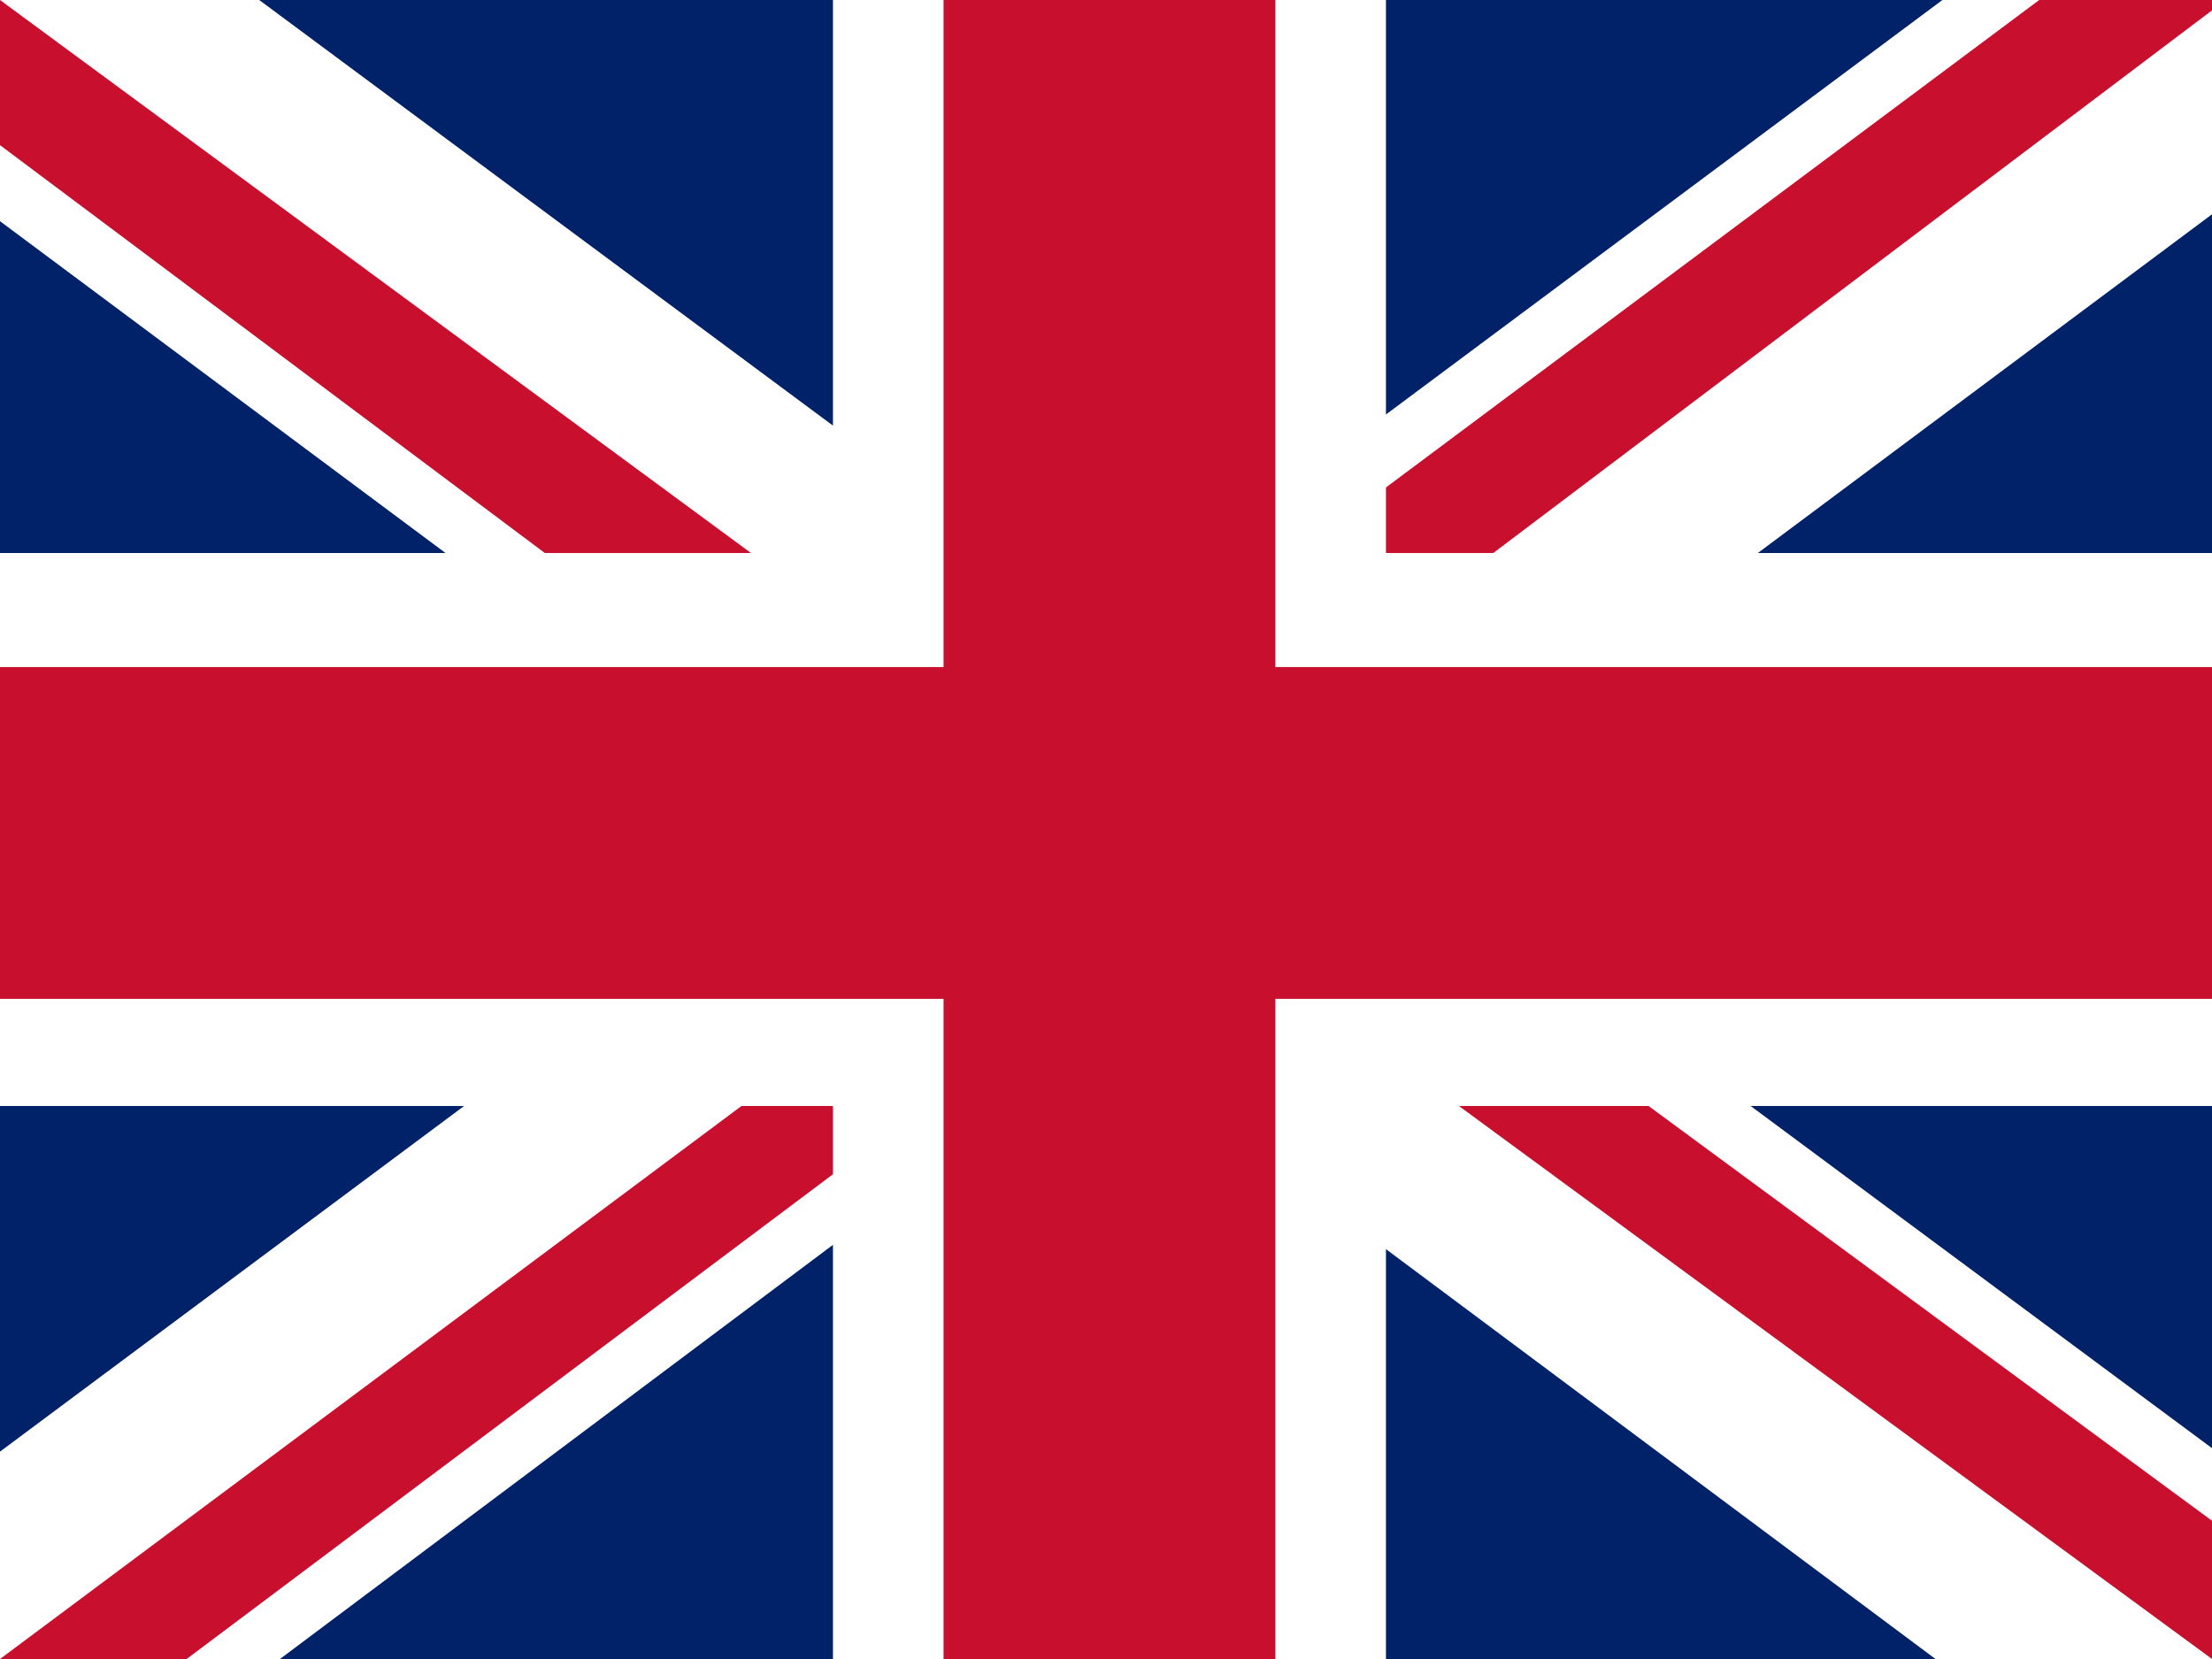
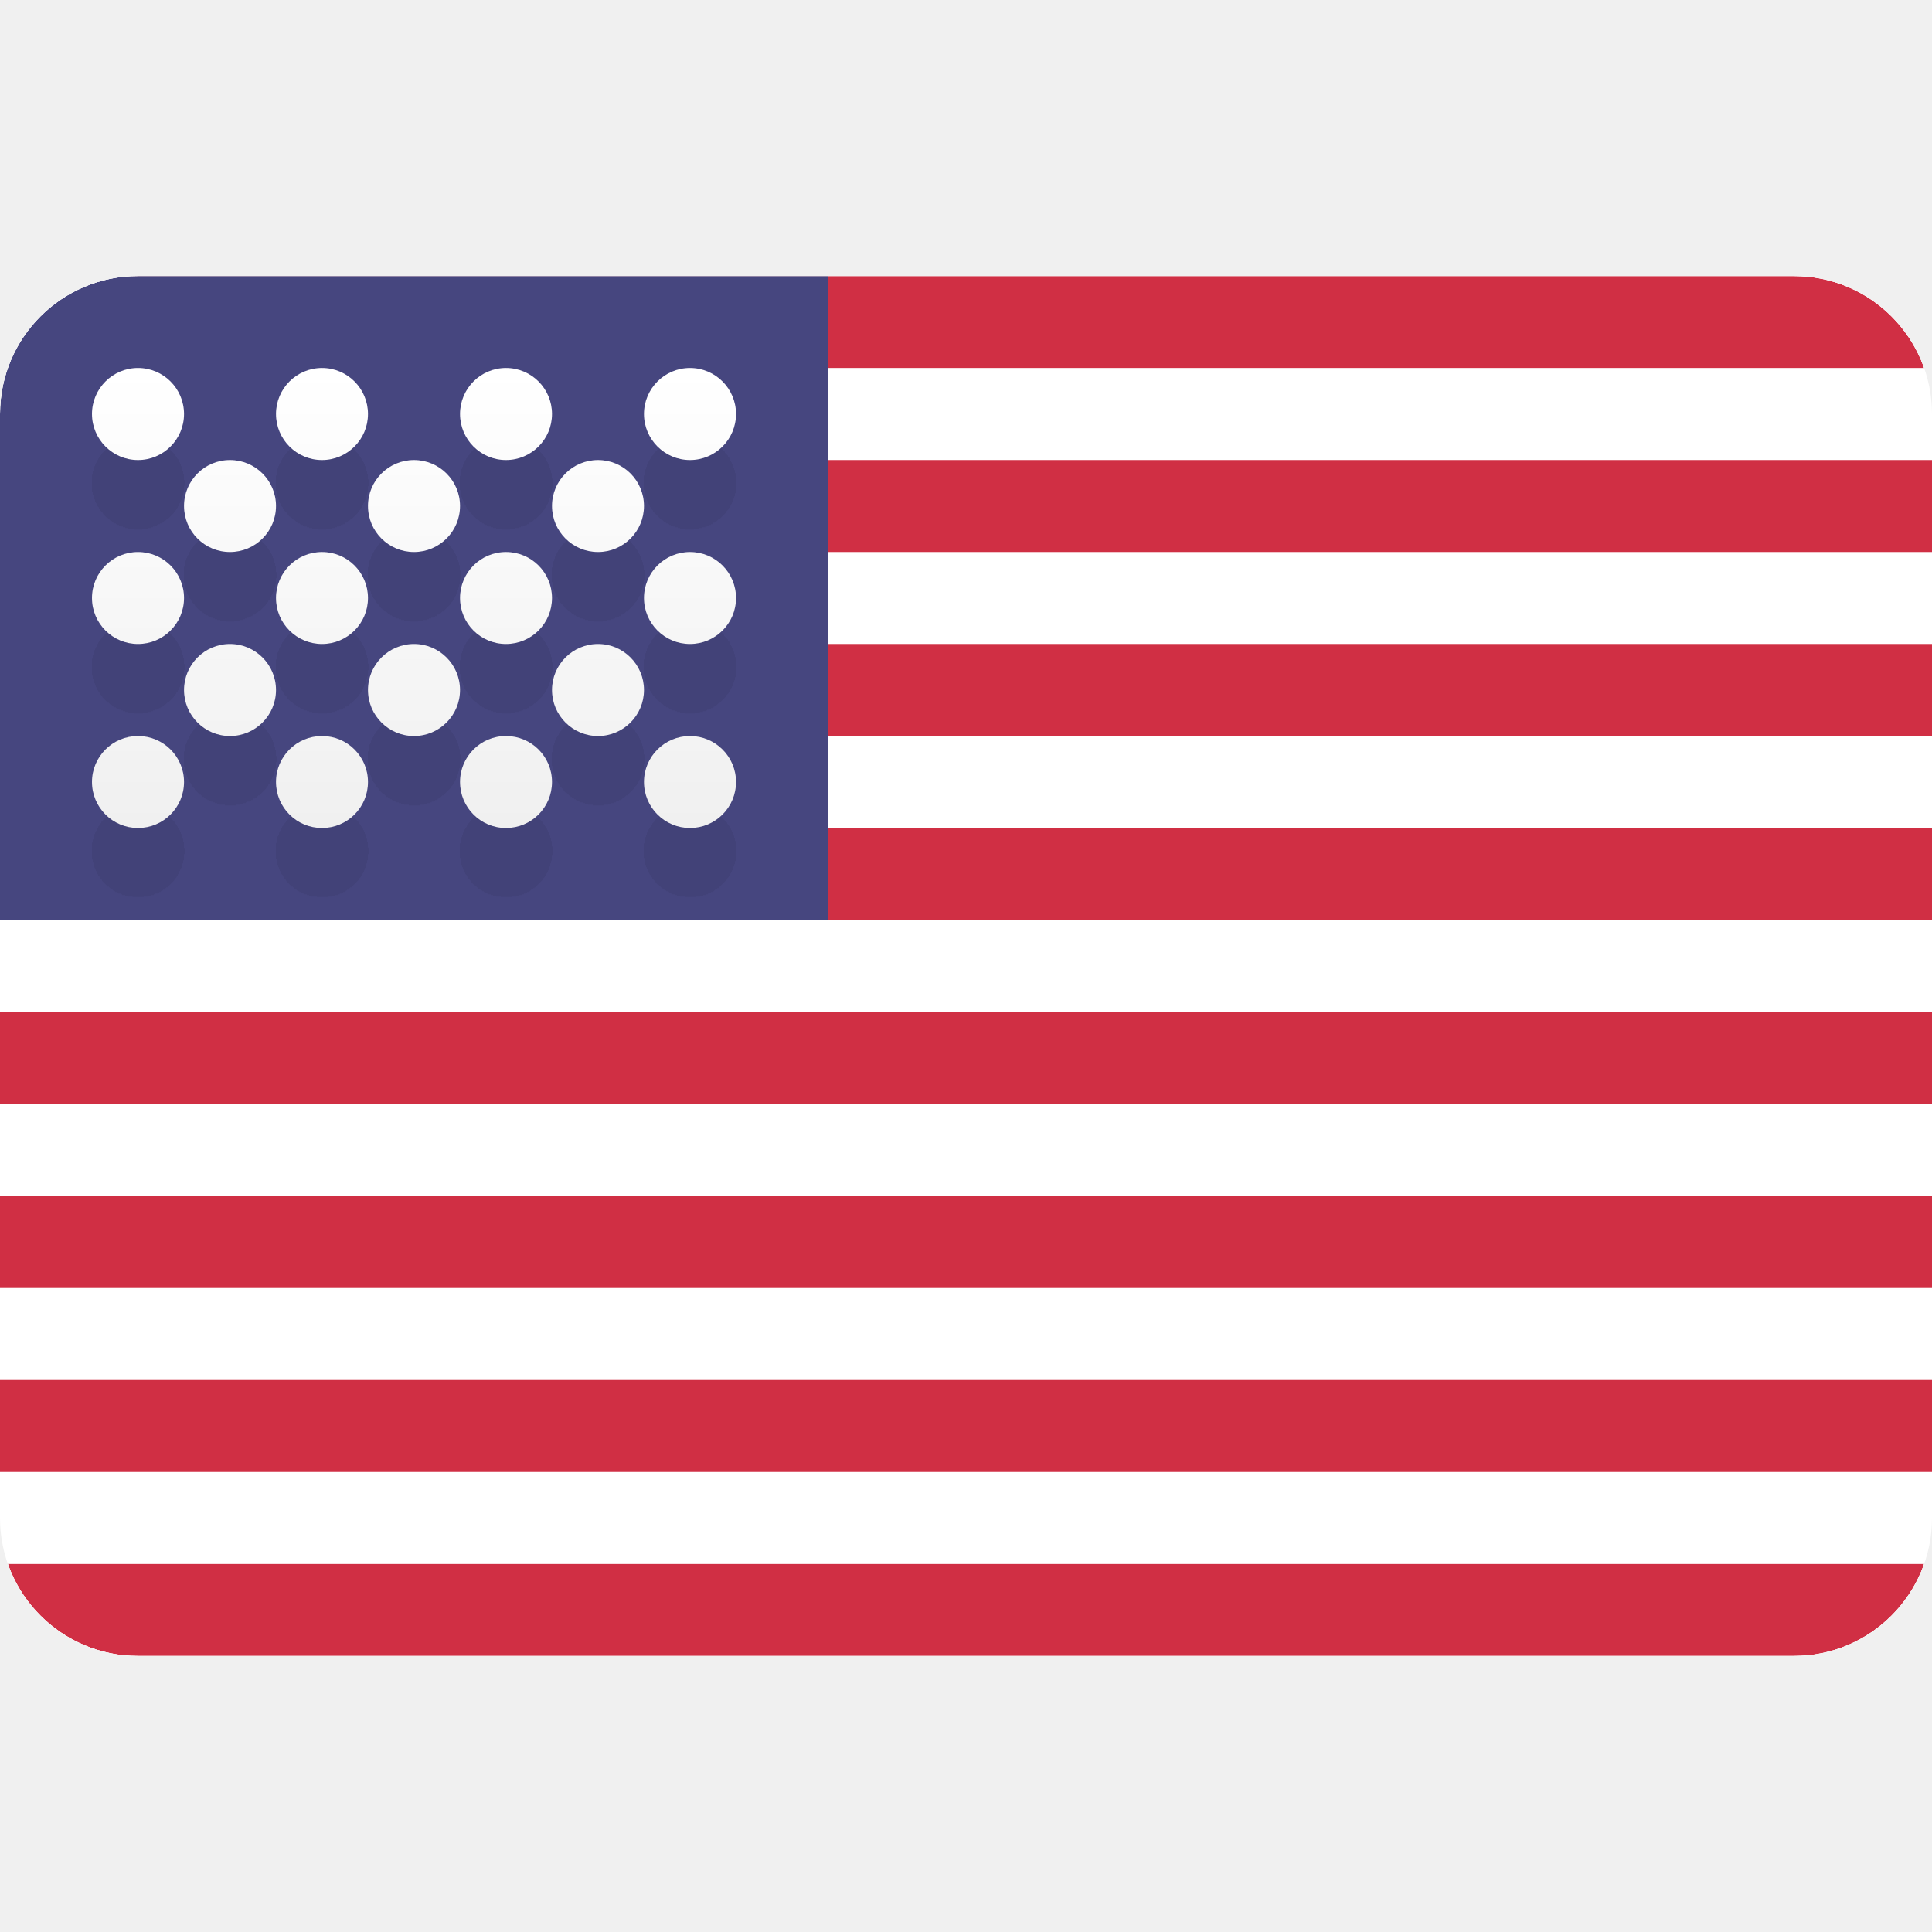
- <svg xmlns="http://www.w3.org/2000/svg" id="flag-icons-gb" viewBox="0 0 640 480">
-   <path fill="#012169" d="M0 0h640v480H0z" />
-   <path fill="#FFF" d="m75 0 244 181L562 0h78v62L400 241l240 178v61h-80L320 301 81 480H0v-60l239-178L0 64V0h75z" />
-   <path fill="#C8102E" d="m424 281 216 159v40L369 281h55zm-184 20 6 35L54 480H0l240-179zM640 0v3L391 191l2-44L590 0h50zM0 0l239 176h-60L0 42V0z" />
-   <path fill="#FFF" d="M241 0v480h160V0H241zM0 160v160h640V160H0z" />
-   <path fill="#C8102E" d="M0 193v96h640v-96H0zM273 0v480h96V0h-96z" />
+ <svg xmlns="http://www.w3.org/2000/svg" width="800px" height="800px" viewBox="0 -4 28 28" fill="none">
+   <g clip-path="url(#clip0_503_3486)">
+     <rect width="28" height="20" rx="2" fill="white" />
+     <mask id="mask0_503_3486" style="mask-type:alpha" maskUnits="userSpaceOnUse" x="0" y="0" width="28" height="20">
+       <rect width="28" height="20" rx="2" fill="white" />
+     </mask>
+     <g mask="url(#mask0_503_3486)">
+       <path fill-rule="evenodd" clip-rule="evenodd" d="M28 0H0V1.333H28V0ZM28 2.667H0V4H28V2.667ZM0 5.333H28V6.667H0V5.333ZM28 8H0V9.333H28V8ZM0 10.667H28V12H0V10.667ZM28 13.333H0V14.667H28V13.333ZM0 16H28V17.333H0V16ZM28 18.667H0V20H28V18.667Z" fill="#D02F44" />
+       <rect width="12" height="9.333" fill="#46467F" />
+       <g filter="url(#filter0_d_503_3486)">
+         <path fill-rule="evenodd" clip-rule="evenodd" d="M2.667 2C2.667 2.368 2.368 2.667 2 2.667C1.632 2.667 1.333 2.368 1.333 2C1.333 1.632 1.632 1.333 2 1.333C2.368 1.333 2.667 1.632 2.667 2ZM5.333 2C5.333 2.368 5.035 2.667 4.667 2.667C4.298 2.667 4 2.368 4 2C4 1.632 4.298 1.333 4.667 1.333C5.035 1.333 5.333 1.632 5.333 2ZM7.333 2.667C7.702 2.667 8 2.368 8 2C8 1.632 7.702 1.333 7.333 1.333C6.965 1.333 6.667 1.632 6.667 2C6.667 2.368 6.965 2.667 7.333 2.667ZM10.667 2C10.667 2.368 10.368 2.667 10 2.667C9.632 2.667 9.333 2.368 9.333 2C9.333 1.632 9.632 1.333 10 1.333C10.368 1.333 10.667 1.632 10.667 2ZM3.333 4C3.701 4 4 3.702 4 3.333C4 2.965 3.701 2.667 3.333 2.667C2.965 2.667 2.667 2.965 2.667 3.333C2.667 3.702 2.965 4 3.333 4ZM6.667 3.333C6.667 3.702 6.368 4 6 4C5.632 4 5.333 3.702 5.333 3.333C5.333 2.965 5.632 2.667 6 2.667C6.368 2.667 6.667 2.965 6.667 3.333ZM8.667 4C9.035 4 9.333 3.702 9.333 3.333C9.333 2.965 9.035 2.667 8.667 2.667C8.298 2.667 8 2.965 8 3.333C8 3.702 8.298 4 8.667 4ZM10.667 4.667C10.667 5.035 10.368 5.333 10 5.333C9.632 5.333 9.333 5.035 9.333 4.667C9.333 4.298 9.632 4 10 4C10.368 4 10.667 4.298 10.667 4.667ZM7.333 5.333C7.702 5.333 8 5.035 8 4.667C8 4.298 7.702 4 7.333 4C6.965 4 6.667 4.298 6.667 4.667C6.667 5.035 6.965 5.333 7.333 5.333ZM5.333 4.667C5.333 5.035 5.035 5.333 4.667 5.333C4.298 5.333 4 5.035 4 4.667C4 4.298 4.298 4 4.667 4C5.035 4 5.333 4.298 5.333 4.667ZM2 5.333C2.368 5.333 2.667 5.035 2.667 4.667C2.667 4.298 2.368 4 2 4C1.632 4 1.333 4.298 1.333 4.667C1.333 5.035 1.632 5.333 2 5.333ZM4 6C4 6.368 3.701 6.667 3.333 6.667C2.965 6.667 2.667 6.368 2.667 6C2.667 5.632 2.965 5.333 3.333 5.333C3.701 5.333 4 5.632 4 6ZM6 6.667C6.368 6.667 6.667 6.368 6.667 6C6.667 5.632 6.368 5.333 6 5.333C5.632 5.333 5.333 5.632 5.333 6C5.333 6.368 5.632 6.667 6 6.667ZM9.333 6C9.333 6.368 9.035 6.667 8.667 6.667C8.298 6.667 8 6.368 8 6C8 5.632 8.298 5.333 8.667 5.333C9.035 5.333 9.333 5.632 9.333 6ZM10 8C10.368 8 10.667 7.702 10.667 7.333C10.667 6.965 10.368 6.667 10 6.667C9.632 6.667 9.333 6.965 9.333 7.333C9.333 7.702 9.632 8 10 8ZM8 7.333C8 7.702 7.702 8 7.333 8C6.965 8 6.667 7.702 6.667 7.333C6.667 6.965 6.965 6.667 7.333 6.667C7.702 6.667 8 6.965 8 7.333ZM4.667 8C5.035 8 5.333 7.702 5.333 7.333C5.333 6.965 5.035 6.667 4.667 6.667C4.298 6.667 4 6.965 4 7.333C4 7.702 4.298 8 4.667 8ZM2.667 7.333C2.667 7.702 2.368 8 2 8C1.632 8 1.333 7.702 1.333 7.333C1.333 6.965 1.632 6.667 2 6.667C2.368 6.667 2.667 6.965 2.667 7.333Z" fill="url(#paint0_linear_503_3486)" />
+       </g>
+     </g>
+   </g>
+   <defs>
+     <filter id="filter0_d_503_3486" x="1.333" y="1.333" width="9.333" height="7.667" filterUnits="userSpaceOnUse" color-interpolation-filters="sRGB">
+       <feFlood flood-opacity="0" result="BackgroundImageFix" />
+       <feColorMatrix in="SourceAlpha" type="matrix" values="0 0 0 0 0 0 0 0 0 0 0 0 0 0 0 0 0 0 127 0" result="hardAlpha" />
+       <feOffset dy="1" />
+       <feColorMatrix type="matrix" values="0 0 0 0 0 0 0 0 0 0 0 0 0 0 0 0 0 0 0.06 0" />
+       <feBlend mode="normal" in2="BackgroundImageFix" result="effect1_dropShadow_503_3486" />
+       <feBlend mode="normal" in="SourceGraphic" in2="effect1_dropShadow_503_3486" result="shape" />
+     </filter>
+     <linearGradient id="paint0_linear_503_3486" x1="1.333" y1="1.333" x2="1.333" y2="8" gradientUnits="userSpaceOnUse">
+       <stop stop-color="white" />
+       <stop offset="1" stop-color="#F0F0F0" />
+     </linearGradient>
+     <clipPath id="clip0_503_3486">
+       <rect width="28" height="20" rx="2" fill="white" />
+     </clipPath>
+   </defs>
</svg>
